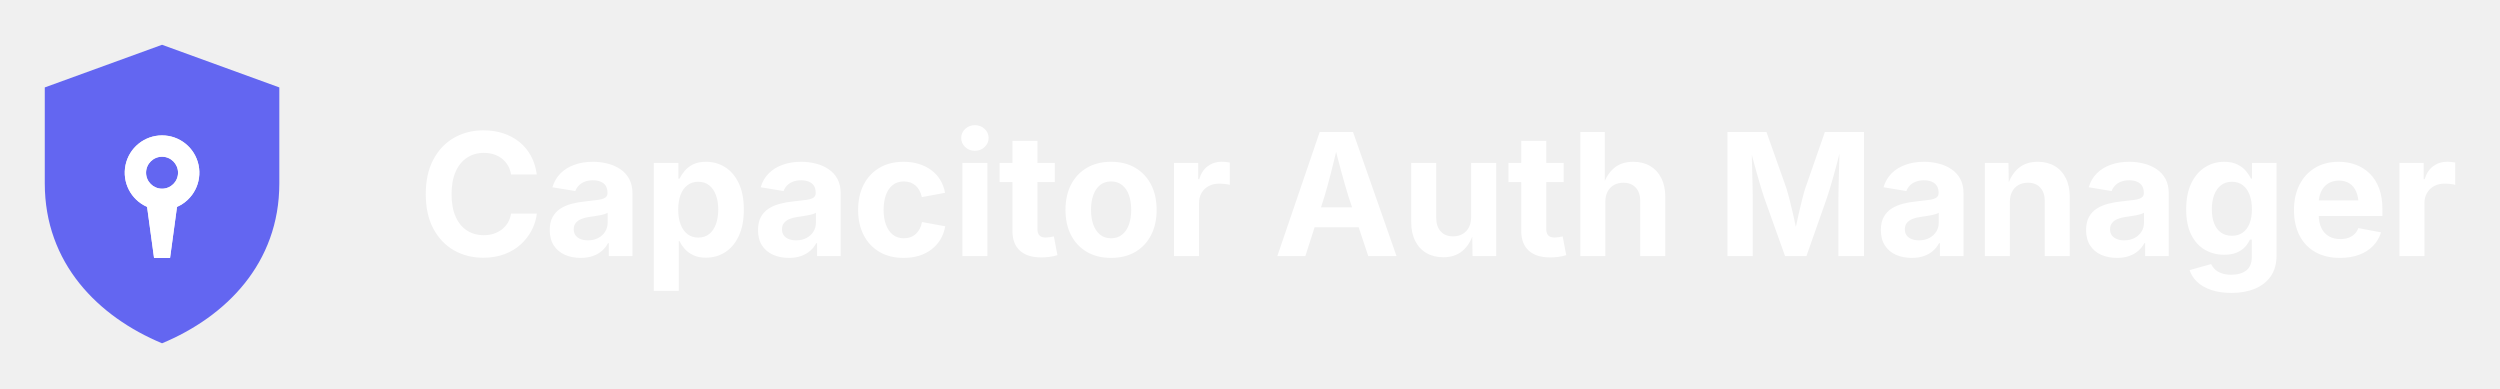
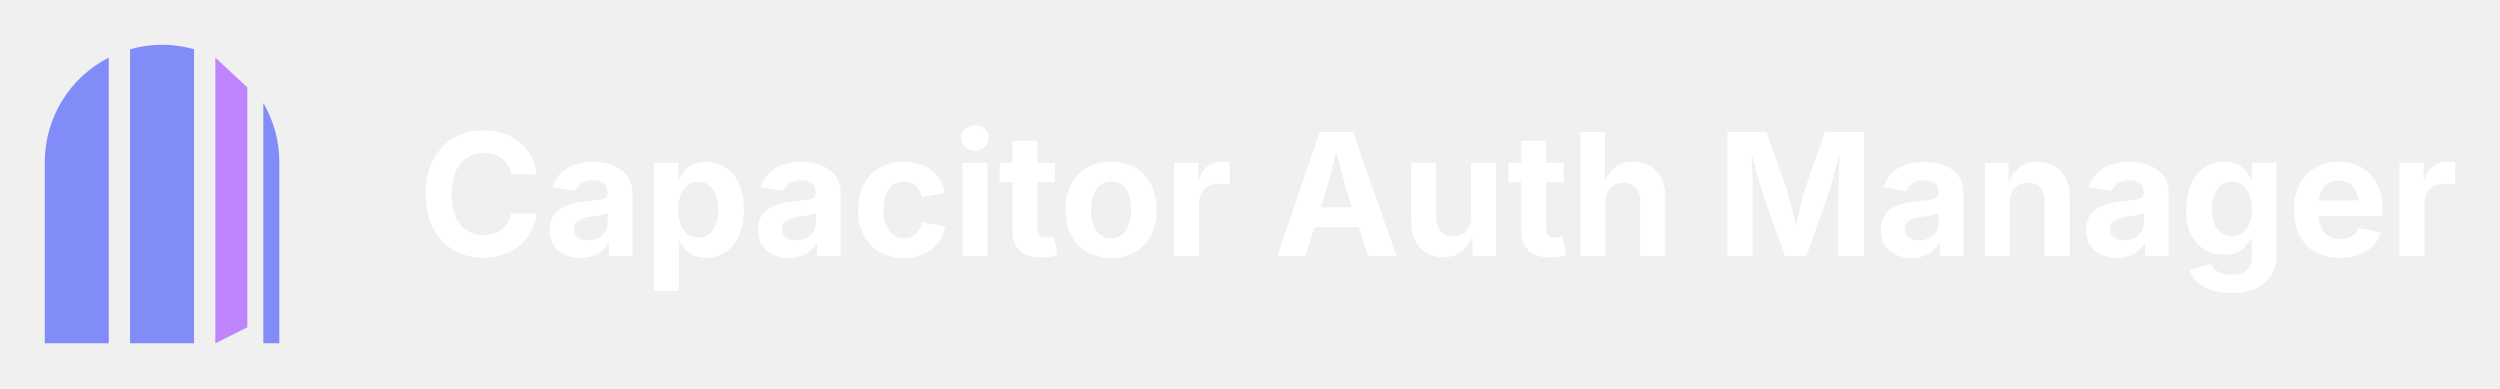
<svg xmlns="http://www.w3.org/2000/svg" viewBox="-8.40 -8.40 468.99 72.80" width="468.99" height="72.80">
  <g transform="translate(-10.000 -4.000) scale(1)">
-     <path d="M32 4 L54 12 V30 C54 45 44 55 32 60 C20 55 10 45 10 30 V12 Z M29.193 34.412 A7 7 0 1 1 34.807 34.412 L33.5 44 L30.5 44 Z M29 28 A3 3 0 1 0 35 28 A3 3 0 1 0 29 28 Z" fill="#6366F1" fill-rule="evenodd" />
-     <path d="M29.193 34.412 A7 7 0 1 1 34.807 34.412 L33.5 44 L30.5 44 Z M29 28 A3 3 0 1 0 35 28 A3 3 0 1 0 29 28 Z" fill="#FFFFFF" fill-rule="evenodd" />
+     <path d="M10 60V26A22 22 0 0 1 22 6.404V60ZM26 60V4.834A22 22 0 0 1 38 4.834V60ZM51 60V14.910A22 22 0 0 1 54 26V60Z" fill="#818CF8" />
+     <path d="M42 60V6.404L48 12V57Z" fill="#C084FC" />
  </g>
  <path d="M82.28 39.95Q79.19 39.95 76.74 38.55Q74.3 37.14 72.88 34.47Q71.47 31.8 71.47 28.02Q71.47 24.22 72.89 21.54Q74.31 18.86 76.77 17.45Q79.22 16.05 82.28 16.05Q84.27 16.05 85.98 16.6Q87.69 17.16 89.02 18.22Q90.34 19.28 91.19 20.82Q92.03 22.36 92.3 24.33H87.47Q87.31 23.36 86.87 22.62Q86.42 21.88 85.76 21.35Q85.09 20.83 84.23 20.55Q83.38 20.28 82.38 20.28Q80.56 20.28 79.2 21.19Q77.83 22.09 77.07 23.82Q76.31 25.55 76.31 28.02Q76.31 30.53 77.08 32.25Q77.84 33.97 79.2 34.84Q80.56 35.72 82.36 35.72Q83.36 35.72 84.21 35.45Q85.06 35.17 85.74 34.65Q86.42 34.12 86.87 33.38Q87.31 32.62 87.48 31.67H92.31Q92.12 33.3 91.35 34.78Q90.58 36.27 89.3 37.44Q88.02 38.61 86.25 39.28Q84.48 39.95 82.28 39.95ZM100.55 39.98Q98.89 39.98 97.57 39.4Q96.25 38.81 95.49 37.65Q94.73 36.48 94.73 34.75Q94.73 33.3 95.27 32.31Q95.81 31.33 96.74 30.73Q97.67 30.14 98.85 29.83Q100.03 29.52 101.33 29.39Q102.84 29.23 103.77 29.1Q104.7 28.97 105.13 28.68Q105.56 28.39 105.56 27.83V27.75Q105.56 27 105.25 26.48Q104.94 25.97 104.32 25.7Q103.7 25.42 102.83 25.42Q101.92 25.42 101.25 25.7Q100.58 25.97 100.16 26.42Q99.73 26.88 99.53 27.44L95.23 26.73Q95.69 25.2 96.73 24.14Q97.78 23.08 99.34 22.52Q100.89 21.95 102.84 21.95Q104.25 21.95 105.58 22.29Q106.91 22.62 107.96 23.33Q109.02 24.03 109.63 25.16Q110.25 26.3 110.25 27.88V39.64H105.81V37.22H105.66Q105.23 38.03 104.53 38.65Q103.83 39.27 102.84 39.62Q101.84 39.98 100.55 39.98ZM101.88 36.69Q102.98 36.69 103.82 36.25Q104.66 35.81 105.12 35.06Q105.59 34.31 105.59 33.39V31.5Q105.39 31.66 104.97 31.78Q104.55 31.91 104.03 32Q103.52 32.09 103.02 32.17Q102.52 32.25 102.12 32.3Q101.27 32.42 100.61 32.7Q99.95 32.98 99.59 33.45Q99.23 33.91 99.23 34.62Q99.23 35.3 99.58 35.76Q99.92 36.22 100.52 36.45Q101.11 36.69 101.88 36.69ZM114.25 46.17V22.17H118.86V25.11H119.08Q119.41 24.42 120.01 23.69Q120.61 22.95 121.59 22.45Q122.58 21.95 124.06 21.95Q126 21.95 127.61 22.95Q129.22 23.95 130.18 25.95Q131.14 27.95 131.14 30.94Q131.14 33.84 130.2 35.85Q129.27 37.86 127.66 38.9Q126.05 39.94 124.03 39.94Q122.61 39.94 121.62 39.45Q120.64 38.97 120.02 38.26Q119.41 37.55 119.08 36.84H118.94V46.17ZM122.59 36.17Q123.81 36.17 124.65 35.5Q125.48 34.83 125.91 33.64Q126.34 32.45 126.34 30.92Q126.34 29.39 125.91 28.22Q125.48 27.05 124.66 26.38Q123.83 25.7 122.59 25.7Q121.39 25.7 120.55 26.35Q119.7 27 119.27 28.16Q118.83 29.33 118.83 30.92Q118.83 32.5 119.27 33.68Q119.72 34.86 120.56 35.52Q121.41 36.17 122.59 36.17ZM139.61 39.98Q137.95 39.98 136.63 39.4Q135.31 38.81 134.55 37.65Q133.8 36.48 133.8 34.75Q133.8 33.3 134.34 32.31Q134.88 31.33 135.8 30.73Q136.73 30.14 137.91 29.83Q139.09 29.52 140.39 29.39Q141.91 29.23 142.84 29.1Q143.77 28.97 144.2 28.68Q144.62 28.39 144.62 27.83V27.75Q144.62 27 144.31 26.48Q144 25.97 143.38 25.7Q142.77 25.42 141.89 25.42Q140.98 25.42 140.31 25.7Q139.64 25.97 139.22 26.42Q138.8 26.88 138.59 27.44L134.3 26.73Q134.75 25.2 135.8 24.14Q136.84 23.08 138.4 22.52Q139.95 21.95 141.91 21.95Q143.31 21.95 144.64 22.29Q145.97 22.62 147.02 23.33Q148.08 24.03 148.7 25.16Q149.31 26.3 149.31 27.88V39.64H144.88V37.22H144.72Q144.3 38.03 143.59 38.65Q142.89 39.27 141.9 39.62Q140.91 39.98 139.61 39.98ZM140.94 36.69Q142.05 36.69 142.88 36.25Q143.72 35.81 144.19 35.06Q144.66 34.31 144.66 33.39V31.5Q144.45 31.66 144.03 31.78Q143.61 31.91 143.09 32Q142.58 32.09 142.08 32.17Q141.58 32.25 141.19 32.3Q140.33 32.42 139.67 32.7Q139.02 32.98 138.66 33.45Q138.3 33.91 138.3 34.62Q138.3 35.3 138.64 35.76Q138.98 36.22 139.58 36.45Q140.17 36.69 140.94 36.69ZM161.12 39.98Q158.48 39.98 156.57 38.85Q154.66 37.72 153.62 35.7Q152.58 33.67 152.58 30.98Q152.58 28.27 153.62 26.24Q154.66 24.22 156.57 23.09Q158.48 21.95 161.12 21.95Q162.67 21.95 163.98 22.36Q165.3 22.77 166.31 23.52Q167.33 24.27 167.98 25.34Q168.64 26.42 168.89 27.77L164.53 28.58Q164.39 27.89 164.09 27.35Q163.8 26.81 163.38 26.43Q162.95 26.05 162.4 25.84Q161.84 25.64 161.17 25.64Q159.92 25.64 159.07 26.31Q158.22 26.98 157.79 28.19Q157.36 29.39 157.36 30.97Q157.36 32.52 157.79 33.72Q158.22 34.92 159.07 35.61Q159.92 36.3 161.17 36.3Q161.84 36.3 162.41 36.09Q162.97 35.88 163.41 35.48Q163.84 35.08 164.14 34.52Q164.44 33.95 164.56 33.25L168.92 34.05Q168.67 35.44 168.02 36.52Q167.36 37.61 166.34 38.39Q165.33 39.17 164.01 39.58Q162.69 39.98 161.12 39.98ZM172.14 39.64V22.17H176.83V39.64ZM174.48 19.89Q173.42 19.89 172.67 19.19Q171.92 18.48 171.92 17.48Q171.92 16.48 172.67 15.78Q173.42 15.08 174.48 15.08Q175.55 15.08 176.3 15.77Q177.06 16.47 177.06 17.48Q177.06 18.48 176.3 19.19Q175.55 19.89 174.48 19.89ZM189.48 22.17V25.75H179.12V22.17ZM181.53 18.02H186.22V34.53Q186.22 35.36 186.59 35.76Q186.95 36.16 187.81 36.16Q188.08 36.16 188.56 36.09Q189.05 36.02 189.3 35.95L189.97 39.47Q189.19 39.7 188.41 39.8Q187.64 39.89 186.94 39.89Q184.31 39.89 182.92 38.61Q181.53 37.33 181.53 34.94ZM200.03 39.98Q197.41 39.98 195.48 38.85Q193.56 37.72 192.52 35.7Q191.48 33.67 191.48 30.98Q191.48 28.27 192.52 26.24Q193.56 24.22 195.48 23.09Q197.41 21.95 200.03 21.95Q202.67 21.95 204.59 23.09Q206.5 24.22 207.54 26.24Q208.58 28.27 208.58 30.98Q208.58 33.67 207.54 35.7Q206.5 37.72 204.59 38.85Q202.67 39.98 200.03 39.98ZM200.03 36.3Q201.28 36.3 202.12 35.6Q202.97 34.91 203.39 33.7Q203.81 32.48 203.81 30.97Q203.81 29.42 203.39 28.22Q202.97 27.02 202.12 26.33Q201.28 25.64 200.03 25.64Q198.78 25.64 197.95 26.33Q197.11 27.02 196.69 28.22Q196.27 29.42 196.27 30.97Q196.27 32.48 196.69 33.7Q197.11 34.91 197.95 35.6Q198.78 36.3 200.03 36.3ZM211.84 39.64V22.17H216.38V25.22H216.56Q217.05 23.59 218.18 22.77Q219.31 21.94 220.78 21.94Q221.14 21.94 221.56 21.98Q221.98 22.02 222.3 22.09V26.28Q221.98 26.17 221.39 26.11Q220.8 26.05 220.27 26.05Q219.2 26.05 218.34 26.51Q217.48 26.97 217.01 27.79Q216.53 28.61 216.53 29.7V39.64ZM231.22 39.64 239.17 16.36H245.42L253.58 39.64H248.28L244.55 28.41Q243.88 26.23 243.18 23.65Q242.48 21.06 241.72 18H242.77Q242.02 21.08 241.37 23.68Q240.72 26.28 240.08 28.41L236.48 39.64ZM236.19 34.23V30.5H248.61V34.23ZM262.36 39.86Q260.55 39.86 259.19 39.07Q257.83 38.28 257.09 36.8Q256.34 35.33 256.34 33.28V22.17H261.03V32.47Q261.03 34.09 261.88 35.02Q262.72 35.94 264.19 35.94Q265.19 35.94 265.95 35.51Q266.72 35.08 267.15 34.26Q267.58 33.44 267.58 32.28V22.17H272.28V39.64H267.84L267.78 35.28H268.05Q267.36 37.48 265.95 38.67Q264.53 39.86 262.36 39.86ZM284.94 22.17V25.75H274.58V22.17ZM276.98 18.02H281.67V34.53Q281.67 35.36 282.04 35.76Q282.41 36.16 283.27 36.16Q283.53 36.16 284.02 36.09Q284.5 36.02 284.75 35.95L285.42 39.47Q284.64 39.7 283.87 39.8Q283.09 39.89 282.39 39.89Q279.77 39.89 278.38 38.61Q276.98 37.33 276.98 34.94ZM292.75 29.53V39.64H288.06V16.36H292.66V26.53H292.28Q292.97 24.34 294.37 23.15Q295.77 21.95 297.98 21.95Q299.8 21.95 301.15 22.74Q302.5 23.53 303.25 25.01Q304 26.48 304 28.53V39.64H299.3V29.34Q299.3 27.72 298.46 26.8Q297.62 25.88 296.14 25.88Q295.16 25.88 294.38 26.3Q293.61 26.73 293.18 27.55Q292.75 28.36 292.75 29.53ZM315.67 39.64V16.36H322.98L326.77 27.05Q327 27.8 327.3 28.98Q327.61 30.17 327.92 31.55Q328.23 32.92 328.51 34.22Q328.78 35.52 328.95 36.47H328.03Q328.2 35.53 328.48 34.24Q328.75 32.95 329.06 31.58Q329.38 30.2 329.68 29Q329.98 27.8 330.22 27.05L333.94 16.36H341.28V39.64H336.48V28.67Q336.48 27.91 336.51 26.77Q336.53 25.62 336.57 24.3Q336.61 22.98 336.64 21.65Q336.67 20.31 336.69 19.12H336.98Q336.69 20.42 336.33 21.8Q335.97 23.19 335.6 24.48Q335.23 25.78 334.91 26.87Q334.58 27.95 334.34 28.67L330.48 39.64H326.47L322.55 28.67Q322.31 27.95 321.98 26.88Q321.66 25.81 321.29 24.52Q320.92 23.22 320.55 21.84Q320.17 20.45 319.84 19.12H320.2Q320.22 20.25 320.25 21.58Q320.28 22.91 320.32 24.24Q320.36 25.58 320.38 26.73Q320.41 27.88 320.41 28.67V39.64ZM350.25 39.98Q348.59 39.98 347.27 39.4Q345.95 38.81 345.2 37.65Q344.44 36.48 344.44 34.75Q344.44 33.3 344.98 32.31Q345.52 31.33 346.45 30.73Q347.38 30.14 348.55 29.83Q349.73 29.52 351.03 29.39Q352.55 29.23 353.48 29.1Q354.41 28.97 354.84 28.68Q355.27 28.39 355.27 27.83V27.75Q355.27 27 354.95 26.48Q354.64 25.97 354.02 25.7Q353.41 25.42 352.53 25.42Q351.62 25.42 350.95 25.7Q350.28 25.97 349.86 26.42Q349.44 26.88 349.23 27.44L344.94 26.73Q345.39 25.2 346.44 24.14Q347.48 23.08 349.04 22.52Q350.59 21.95 352.55 21.95Q353.95 21.95 355.28 22.29Q356.61 22.62 357.66 23.33Q358.72 24.03 359.34 25.16Q359.95 26.3 359.95 27.88V39.64H355.52V37.22H355.36Q354.94 38.03 354.23 38.65Q353.53 39.27 352.54 39.62Q351.55 39.98 350.25 39.98ZM351.58 36.69Q352.69 36.69 353.52 36.25Q354.36 35.81 354.83 35.06Q355.3 34.31 355.3 33.39V31.5Q355.09 31.66 354.67 31.78Q354.25 31.91 353.73 32Q353.22 32.09 352.72 32.17Q352.22 32.25 351.83 32.3Q350.97 32.42 350.31 32.7Q349.66 32.98 349.3 33.45Q348.94 33.91 348.94 34.62Q348.94 35.3 349.28 35.76Q349.62 36.22 350.22 36.45Q350.81 36.69 351.58 36.69ZM368.64 29.53V39.64H363.95V22.17H368.38L368.45 26.53H368.17Q368.86 24.34 370.26 23.15Q371.66 21.95 373.88 21.95Q375.69 21.95 377.04 22.74Q378.39 23.53 379.13 25.01Q379.88 26.48 379.88 28.53V39.64H375.19V29.34Q375.19 27.72 374.35 26.8Q373.52 25.88 372.03 25.88Q371.05 25.88 370.27 26.3Q369.5 26.73 369.07 27.55Q368.64 28.36 368.64 29.53ZM388.75 39.98Q387.09 39.98 385.77 39.4Q384.45 38.81 383.7 37.65Q382.94 36.48 382.94 34.75Q382.94 33.3 383.48 32.31Q384.02 31.33 384.95 30.73Q385.88 30.14 387.05 29.83Q388.23 29.52 389.53 29.39Q391.05 29.23 391.98 29.1Q392.91 28.97 393.34 28.68Q393.77 28.39 393.77 27.83V27.75Q393.77 27 393.45 26.48Q393.14 25.97 392.52 25.7Q391.91 25.42 391.03 25.42Q390.12 25.42 389.45 25.7Q388.78 25.97 388.36 26.42Q387.94 26.88 387.73 27.44L383.44 26.73Q383.89 25.2 384.94 24.14Q385.98 23.08 387.54 22.52Q389.09 21.95 391.05 21.95Q392.45 21.95 393.78 22.29Q395.11 22.62 396.16 23.33Q397.22 24.03 397.84 25.16Q398.45 26.3 398.45 27.88V39.64H394.02V37.22H393.86Q393.44 38.03 392.73 38.65Q392.03 39.27 391.04 39.62Q390.05 39.98 388.75 39.98ZM390.08 36.69Q391.19 36.69 392.02 36.25Q392.86 35.81 393.33 35.06Q393.8 34.31 393.8 33.39V31.5Q393.59 31.66 393.17 31.78Q392.75 31.91 392.23 32Q391.72 32.09 391.22 32.17Q390.72 32.25 390.33 32.3Q389.47 32.42 388.81 32.7Q388.16 32.98 387.8 33.45Q387.44 33.91 387.44 34.62Q387.44 35.3 387.78 35.76Q388.12 36.22 388.72 36.45Q389.31 36.69 390.08 36.69ZM410.22 46.55Q408.03 46.55 406.41 45.99Q404.78 45.44 403.77 44.47Q402.75 43.5 402.36 42.27L406.39 41.14Q406.61 41.62 407.07 42.09Q407.53 42.55 408.3 42.84Q409.06 43.14 410.19 43.14Q411.98 43.14 413.01 42.32Q414.03 41.5 414.03 39.77V36.55H413.67Q413.36 37.25 412.77 37.91Q412.17 38.56 411.21 38.98Q410.25 39.39 408.83 39.39Q406.86 39.39 405.25 38.47Q403.64 37.55 402.68 35.66Q401.72 33.77 401.72 30.88Q401.72 27.92 402.7 25.94Q403.67 23.95 405.29 22.95Q406.91 21.95 408.84 21.95Q410.31 21.95 411.31 22.45Q412.31 22.94 412.93 23.68Q413.55 24.42 413.86 25.11H414.06V22.17H418.67V39.5Q418.67 41.86 417.59 43.42Q416.5 44.98 414.59 45.77Q412.69 46.55 410.22 46.55ZM410.3 35.83Q411.5 35.83 412.34 35.23Q413.17 34.64 413.61 33.52Q414.05 32.41 414.05 30.84Q414.05 29.3 413.61 28.14Q413.17 26.98 412.34 26.34Q411.5 25.7 410.3 25.7Q409.06 25.7 408.23 26.37Q407.39 27.03 406.96 28.19Q406.53 29.34 406.53 30.84Q406.53 32.38 406.96 33.49Q407.39 34.61 408.23 35.22Q409.08 35.83 410.3 35.83ZM430.56 39.98Q427.89 39.98 425.95 38.89Q424.02 37.8 422.98 35.78Q421.94 33.77 421.94 31Q421.94 28.3 422.97 26.27Q424 24.23 425.89 23.09Q427.78 21.95 430.33 21.95Q432.05 21.95 433.53 22.5Q435.02 23.05 436.14 24.15Q437.27 25.25 437.9 26.91Q438.53 28.56 438.53 30.81V32.12H423.86V29.19H436.23L434.05 29.97Q434.05 28.61 433.63 27.6Q433.22 26.59 432.4 26.04Q431.58 25.48 430.38 25.48Q429.16 25.48 428.3 26.05Q427.45 26.61 427.02 27.57Q426.58 28.53 426.58 29.77V31.84Q426.58 33.36 427.09 34.39Q427.59 35.42 428.51 35.94Q429.42 36.45 430.64 36.45Q431.47 36.45 432.14 36.22Q432.81 35.98 433.29 35.52Q433.77 35.06 434.02 34.39L438.27 35.19Q437.84 36.62 436.8 37.71Q435.75 38.8 434.18 39.39Q432.61 39.98 430.56 39.98ZM441.73 39.64V22.17H446.27V25.22H446.45Q446.94 23.59 448.07 22.77Q449.2 21.94 450.67 21.94Q451.03 21.94 451.45 21.98Q451.88 22.02 452.19 22.09V26.28Q451.88 26.17 451.28 26.11Q450.69 26.05 450.16 26.05Q449.09 26.05 448.23 26.51Q447.38 26.97 446.9 27.79Q446.42 28.61 446.42 29.7V39.64Z" fill="#FFFFFF" />
</svg>
